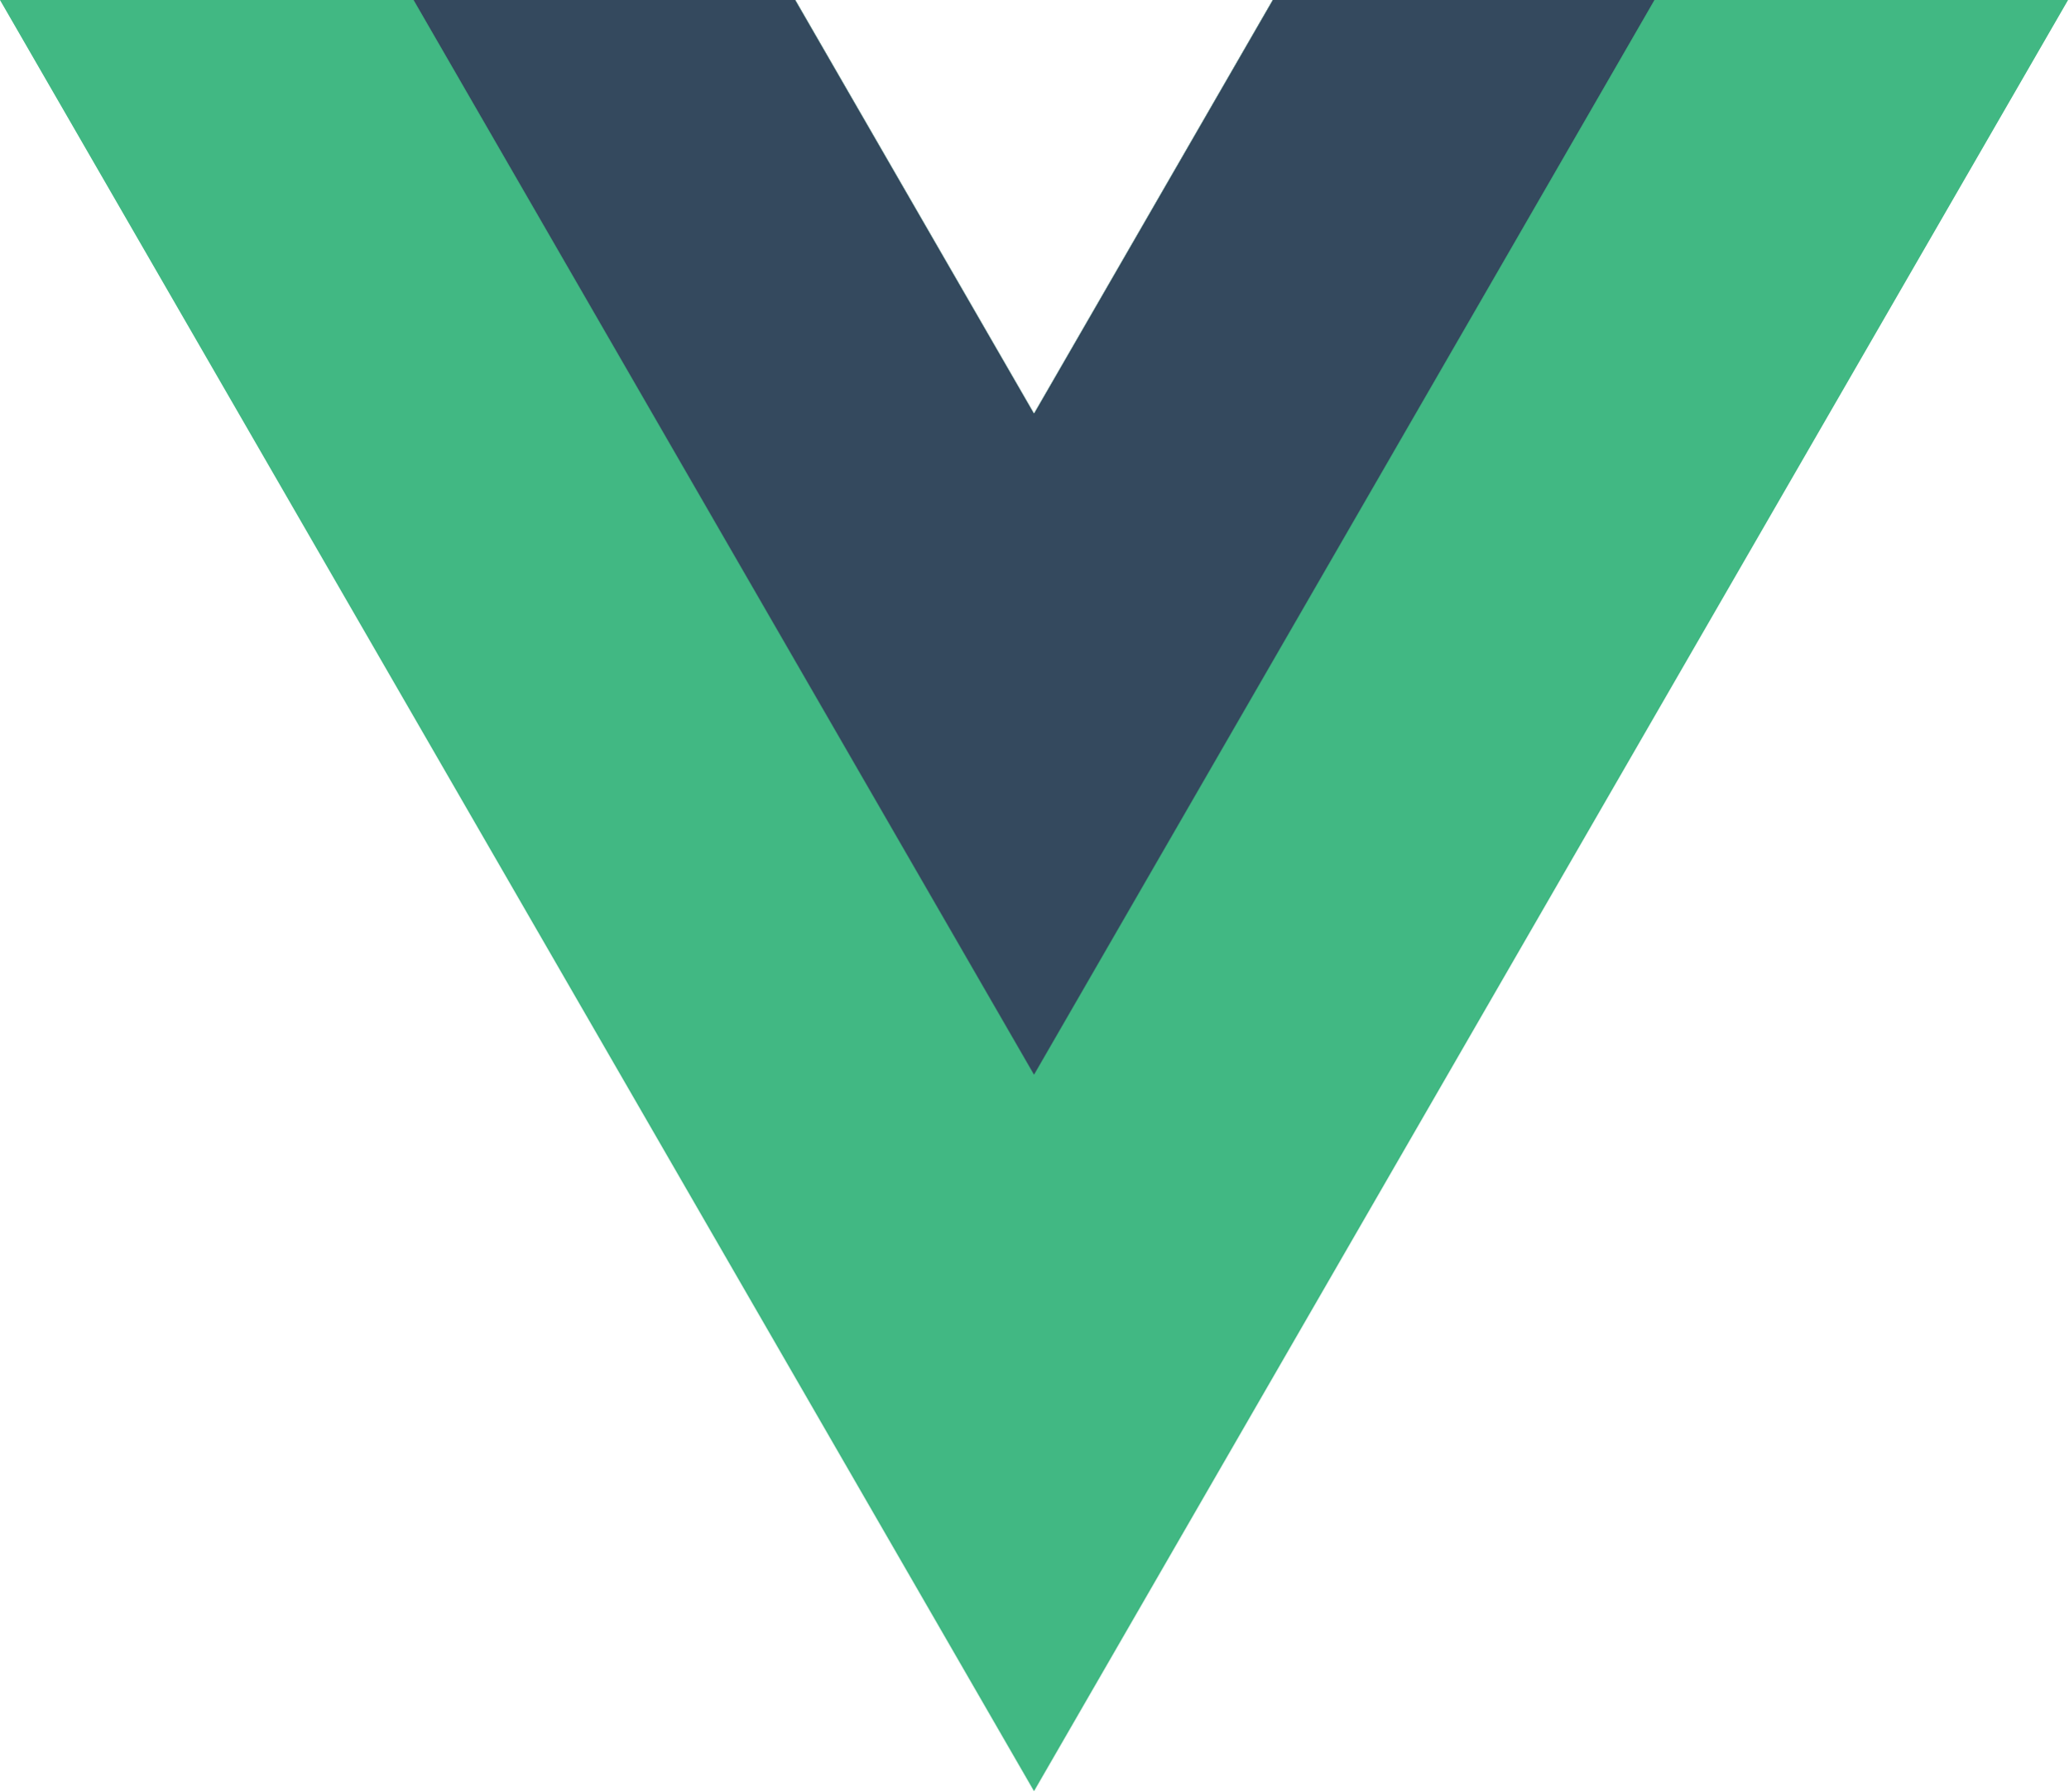
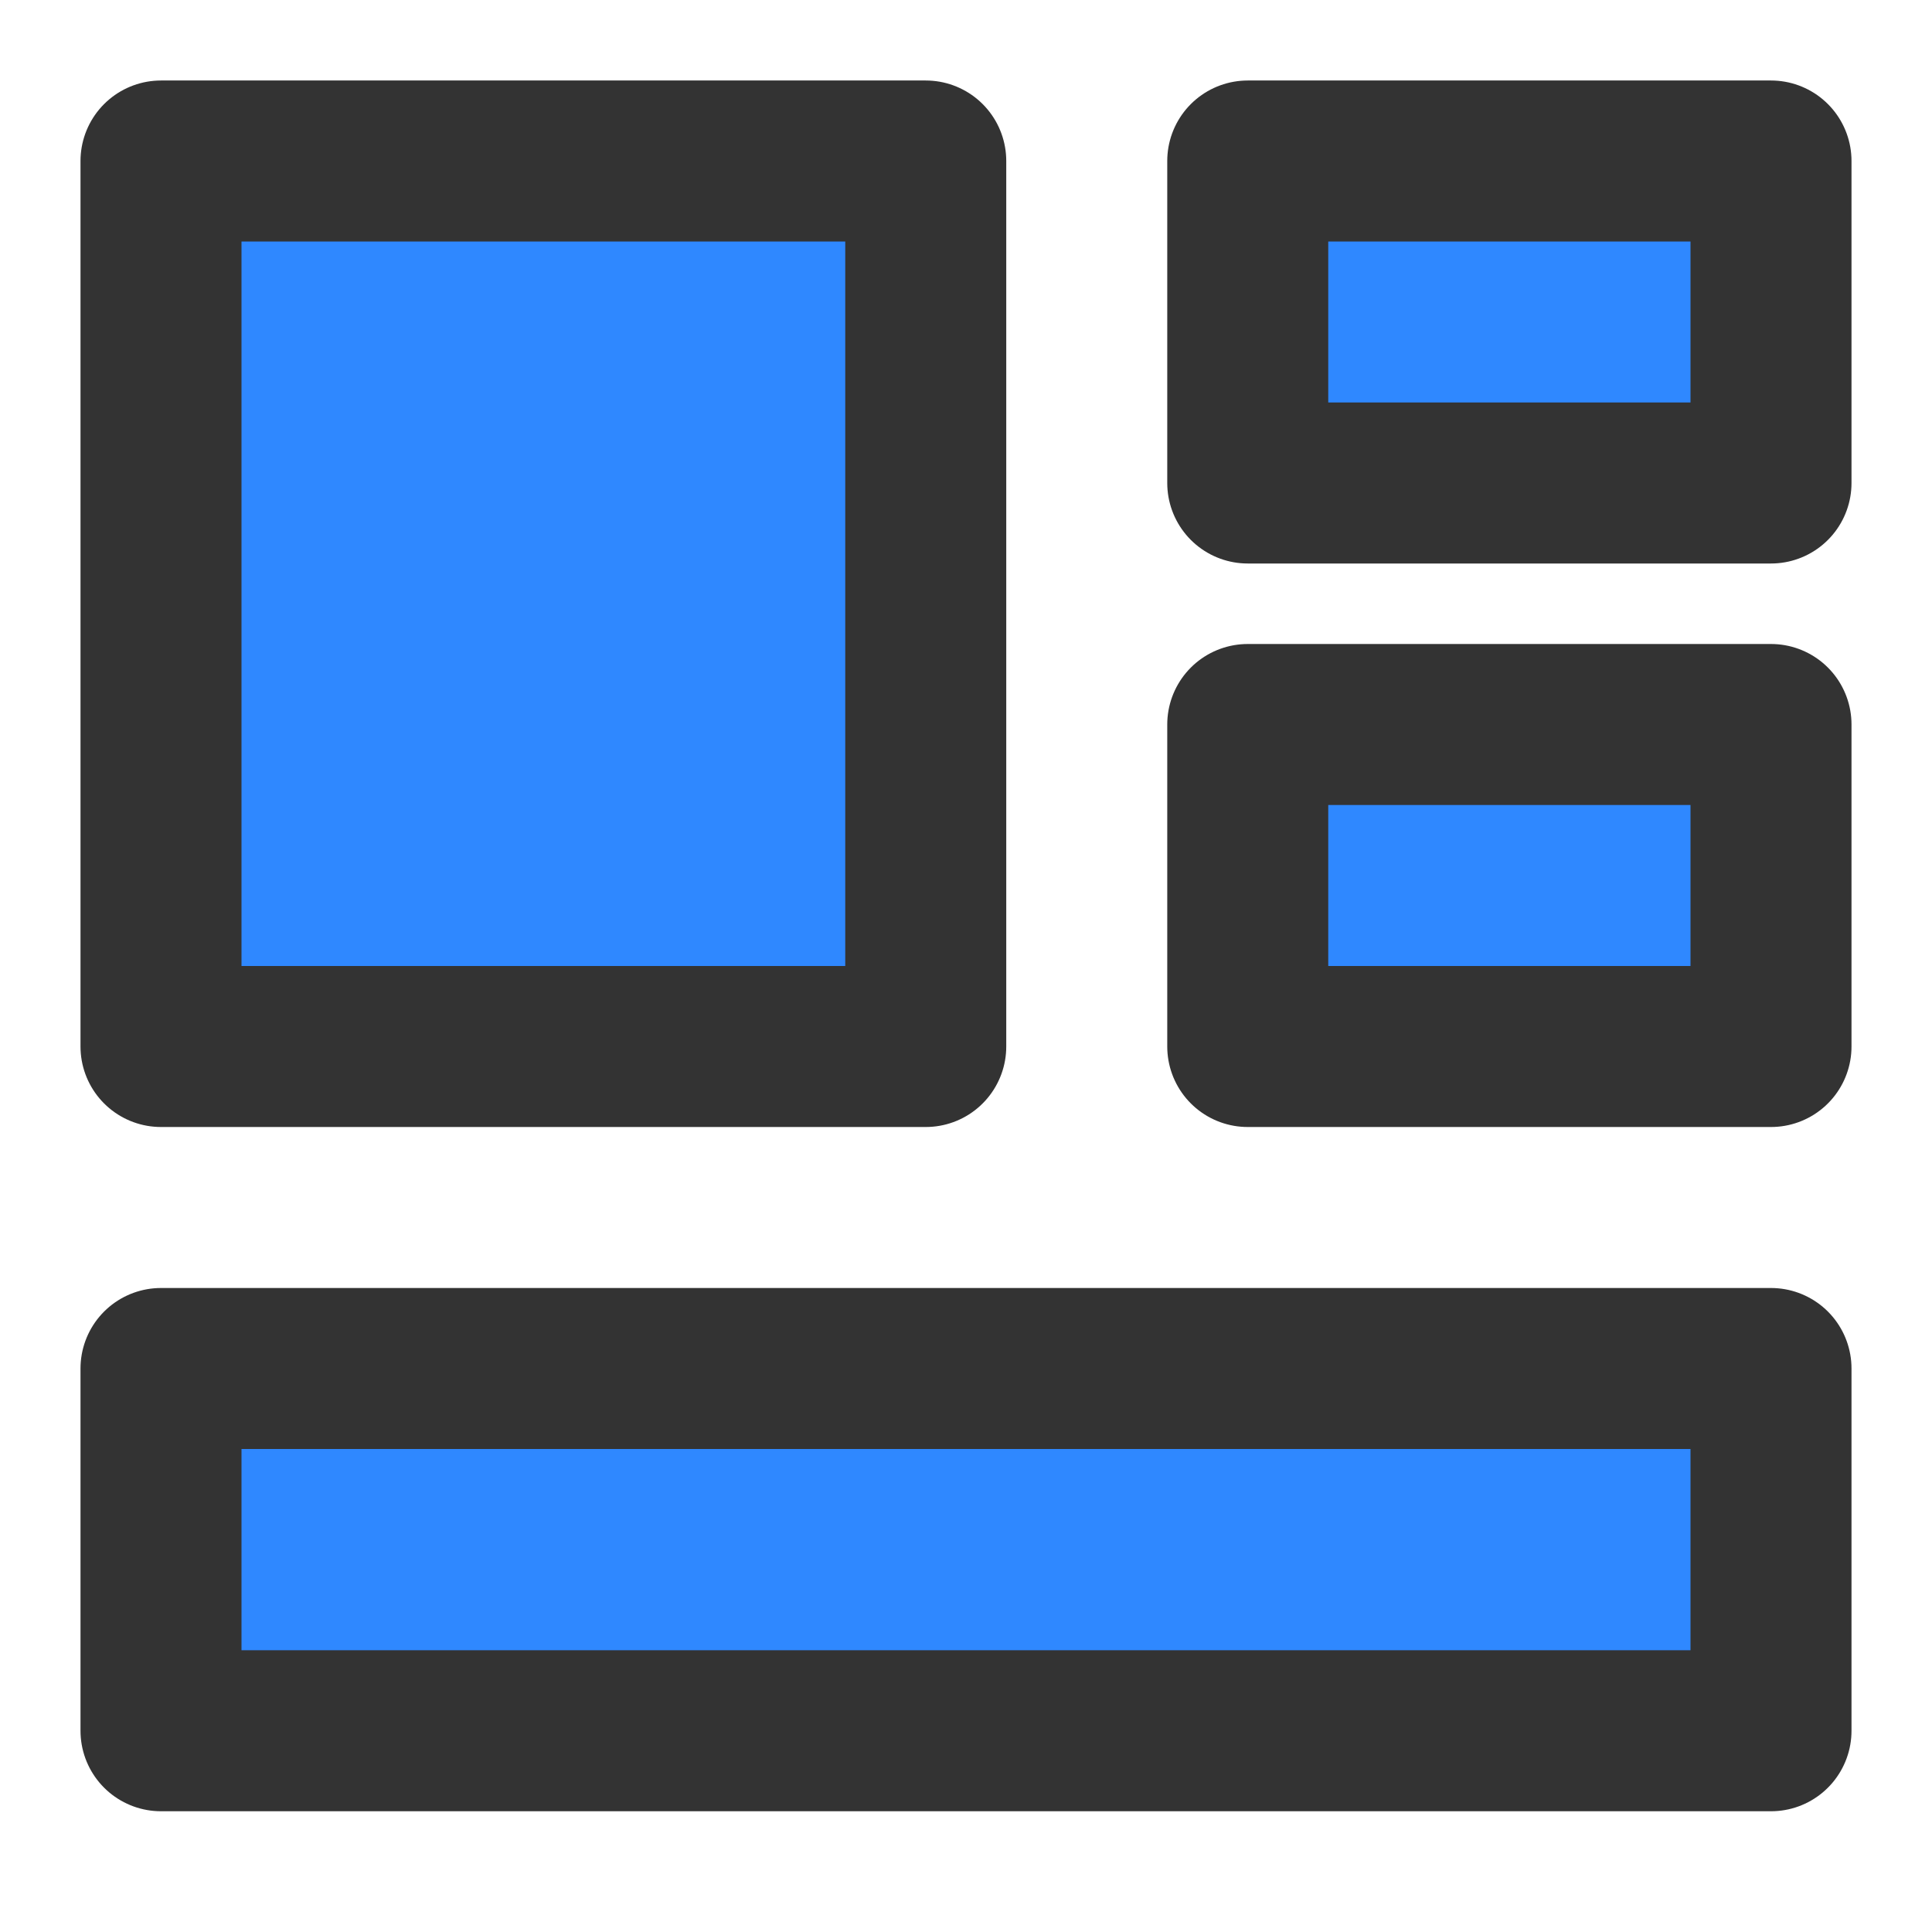
- <svg xmlns="http://www.w3.org/2000/svg" viewBox="0 0 261.76 226.69">
-   <path d="M161.096.001l-30.225 52.351L100.647.001H-.005l130.877 226.688L261.749.001z" fill="#41b883" />
-   <path d="M161.096.001l-30.225 52.351L100.647.001H52.346l78.526 136.01L209.398.001z" fill="#34495e" />
+ <svg xmlns="http://www.w3.org/2000/svg" width="24" height="24" viewBox="0 0 48 48" fill="none">
+   <path d="M23 4H4V26H23V4Z" fill="#2F88FF" stroke="#333" stroke-width="4" stroke-linejoin="round" />
+   <path d="M44 34H4V43H44V34Z" fill="#2F88FF" stroke="#333" stroke-width="4" stroke-linejoin="round" />
+   <path d="M44 4H31V12H44V4Z" fill="#2F88FF" stroke="#333" stroke-width="4" stroke-linejoin="round" />
+   <path d="M44 18H31V26H44V18Z" fill="#2F88FF" stroke="#333" stroke-width="4" stroke-linejoin="round" />
</svg>
